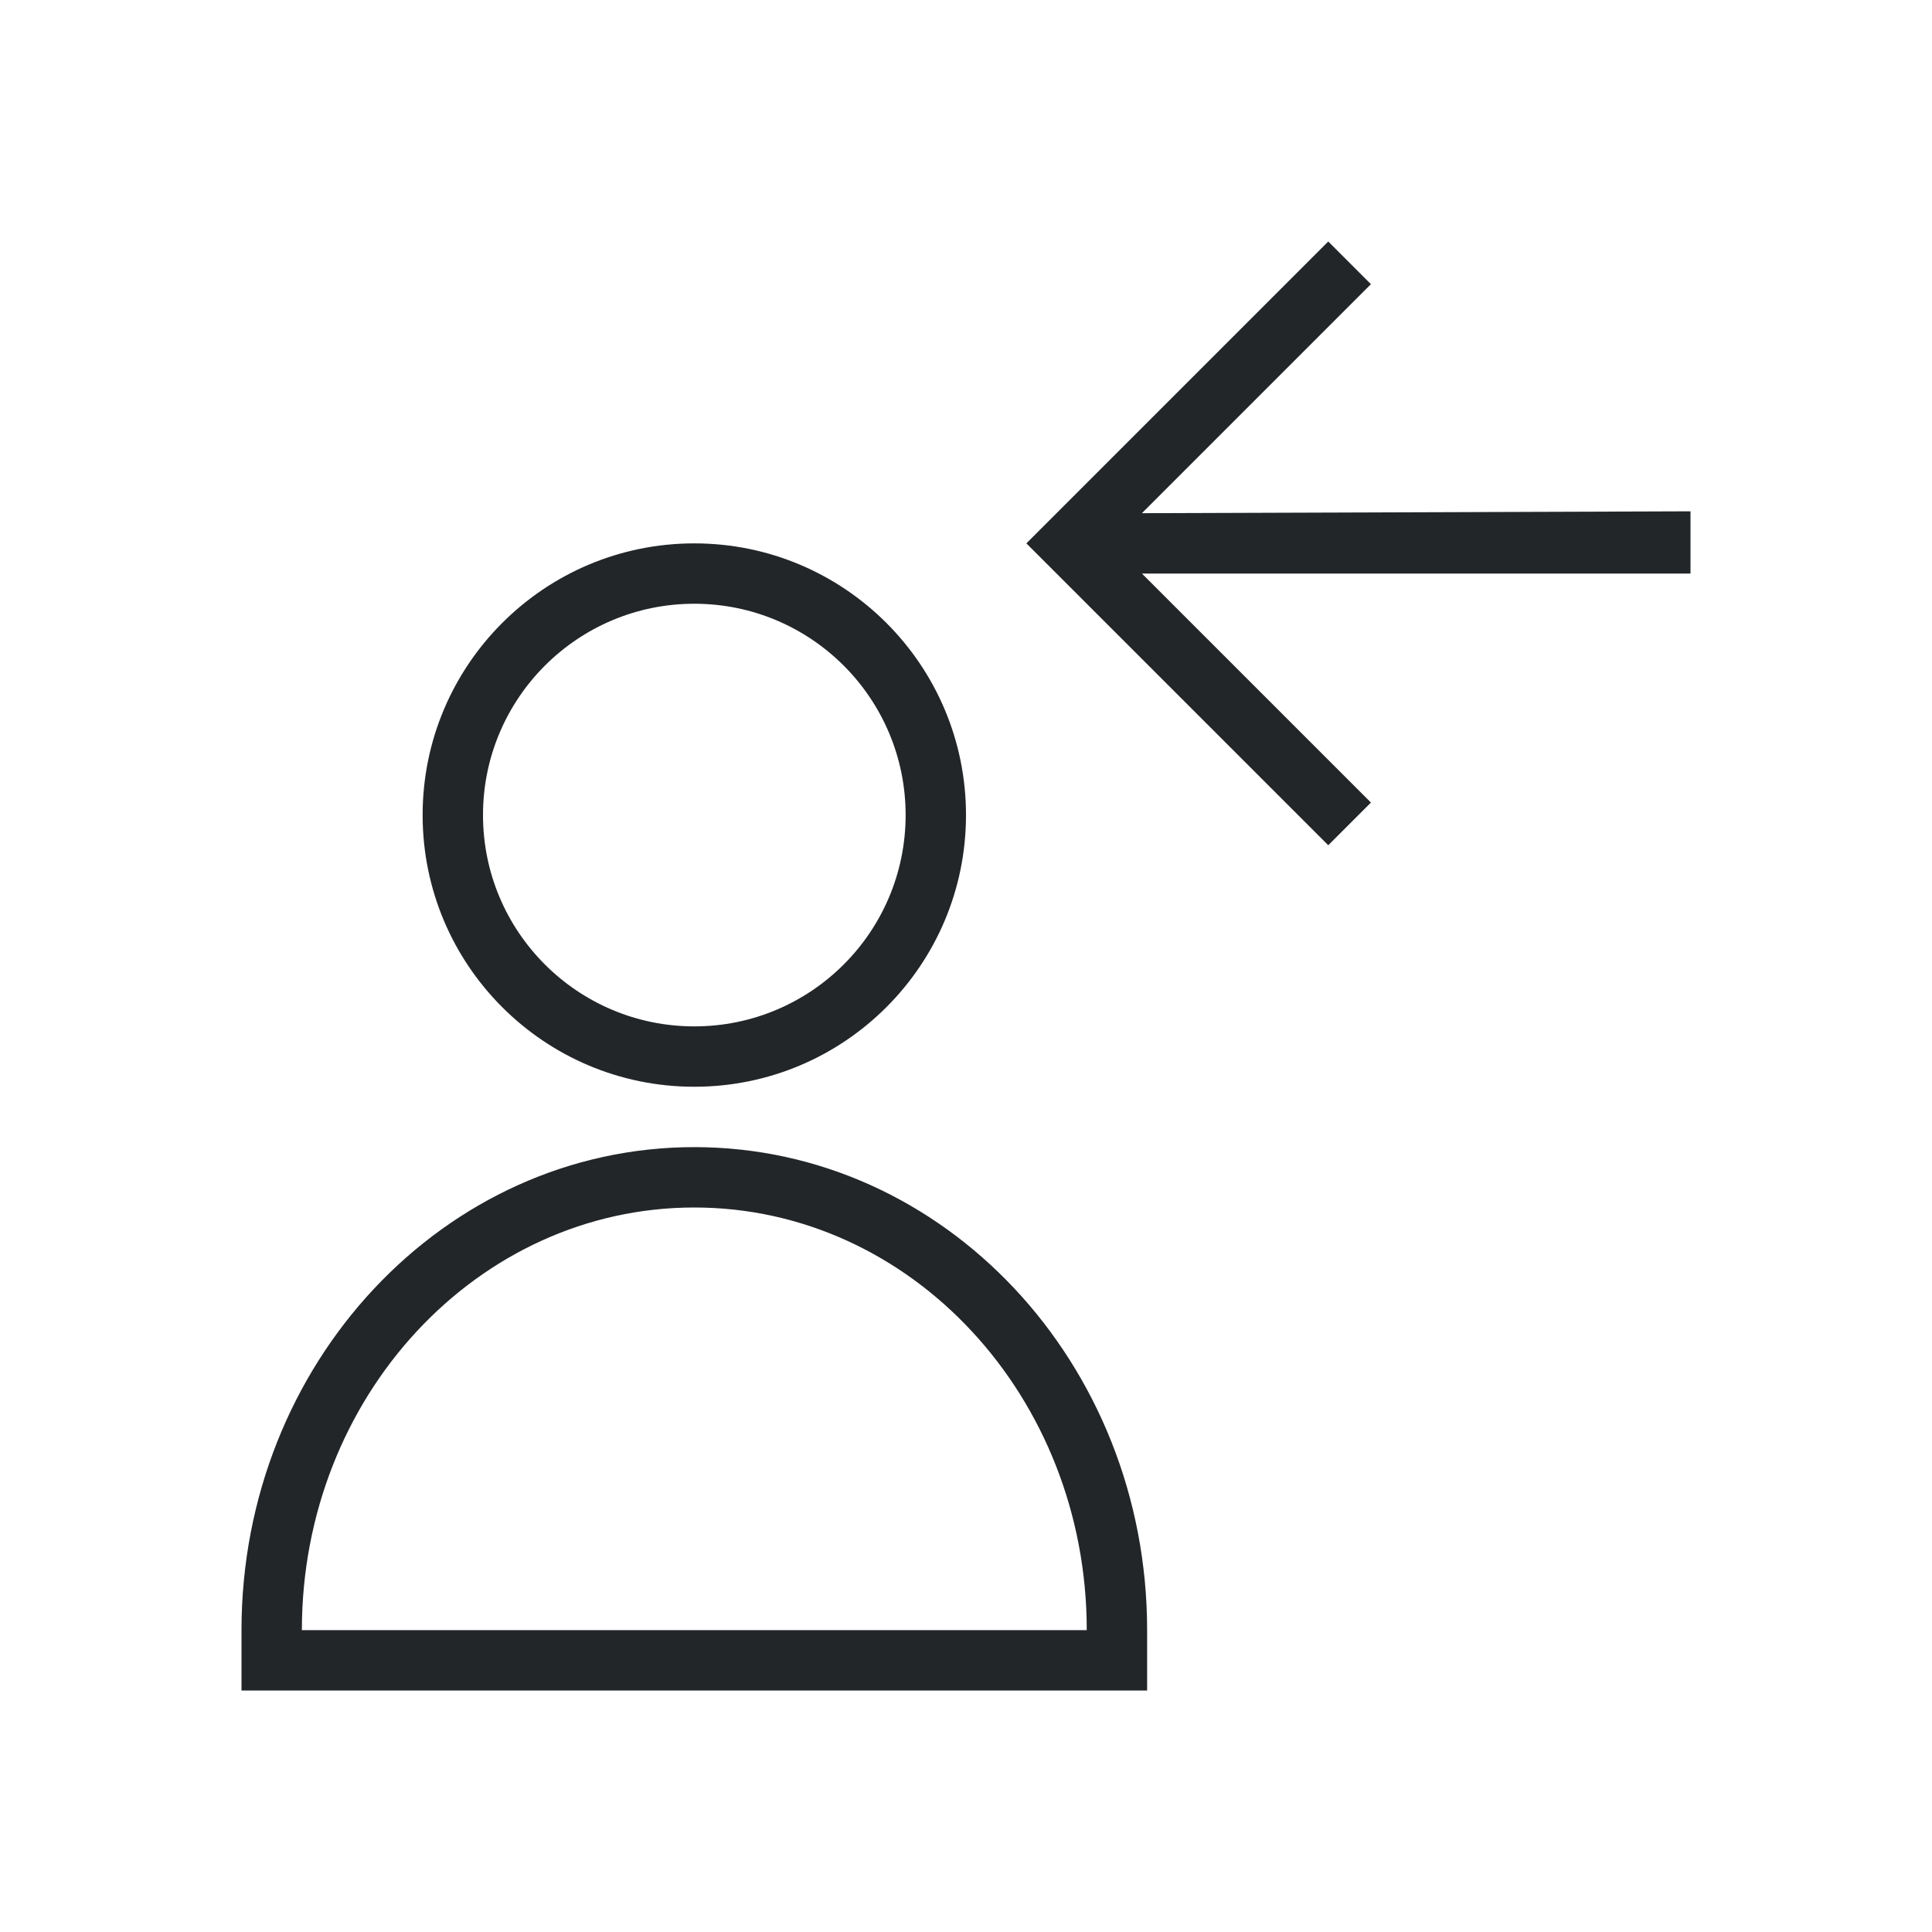
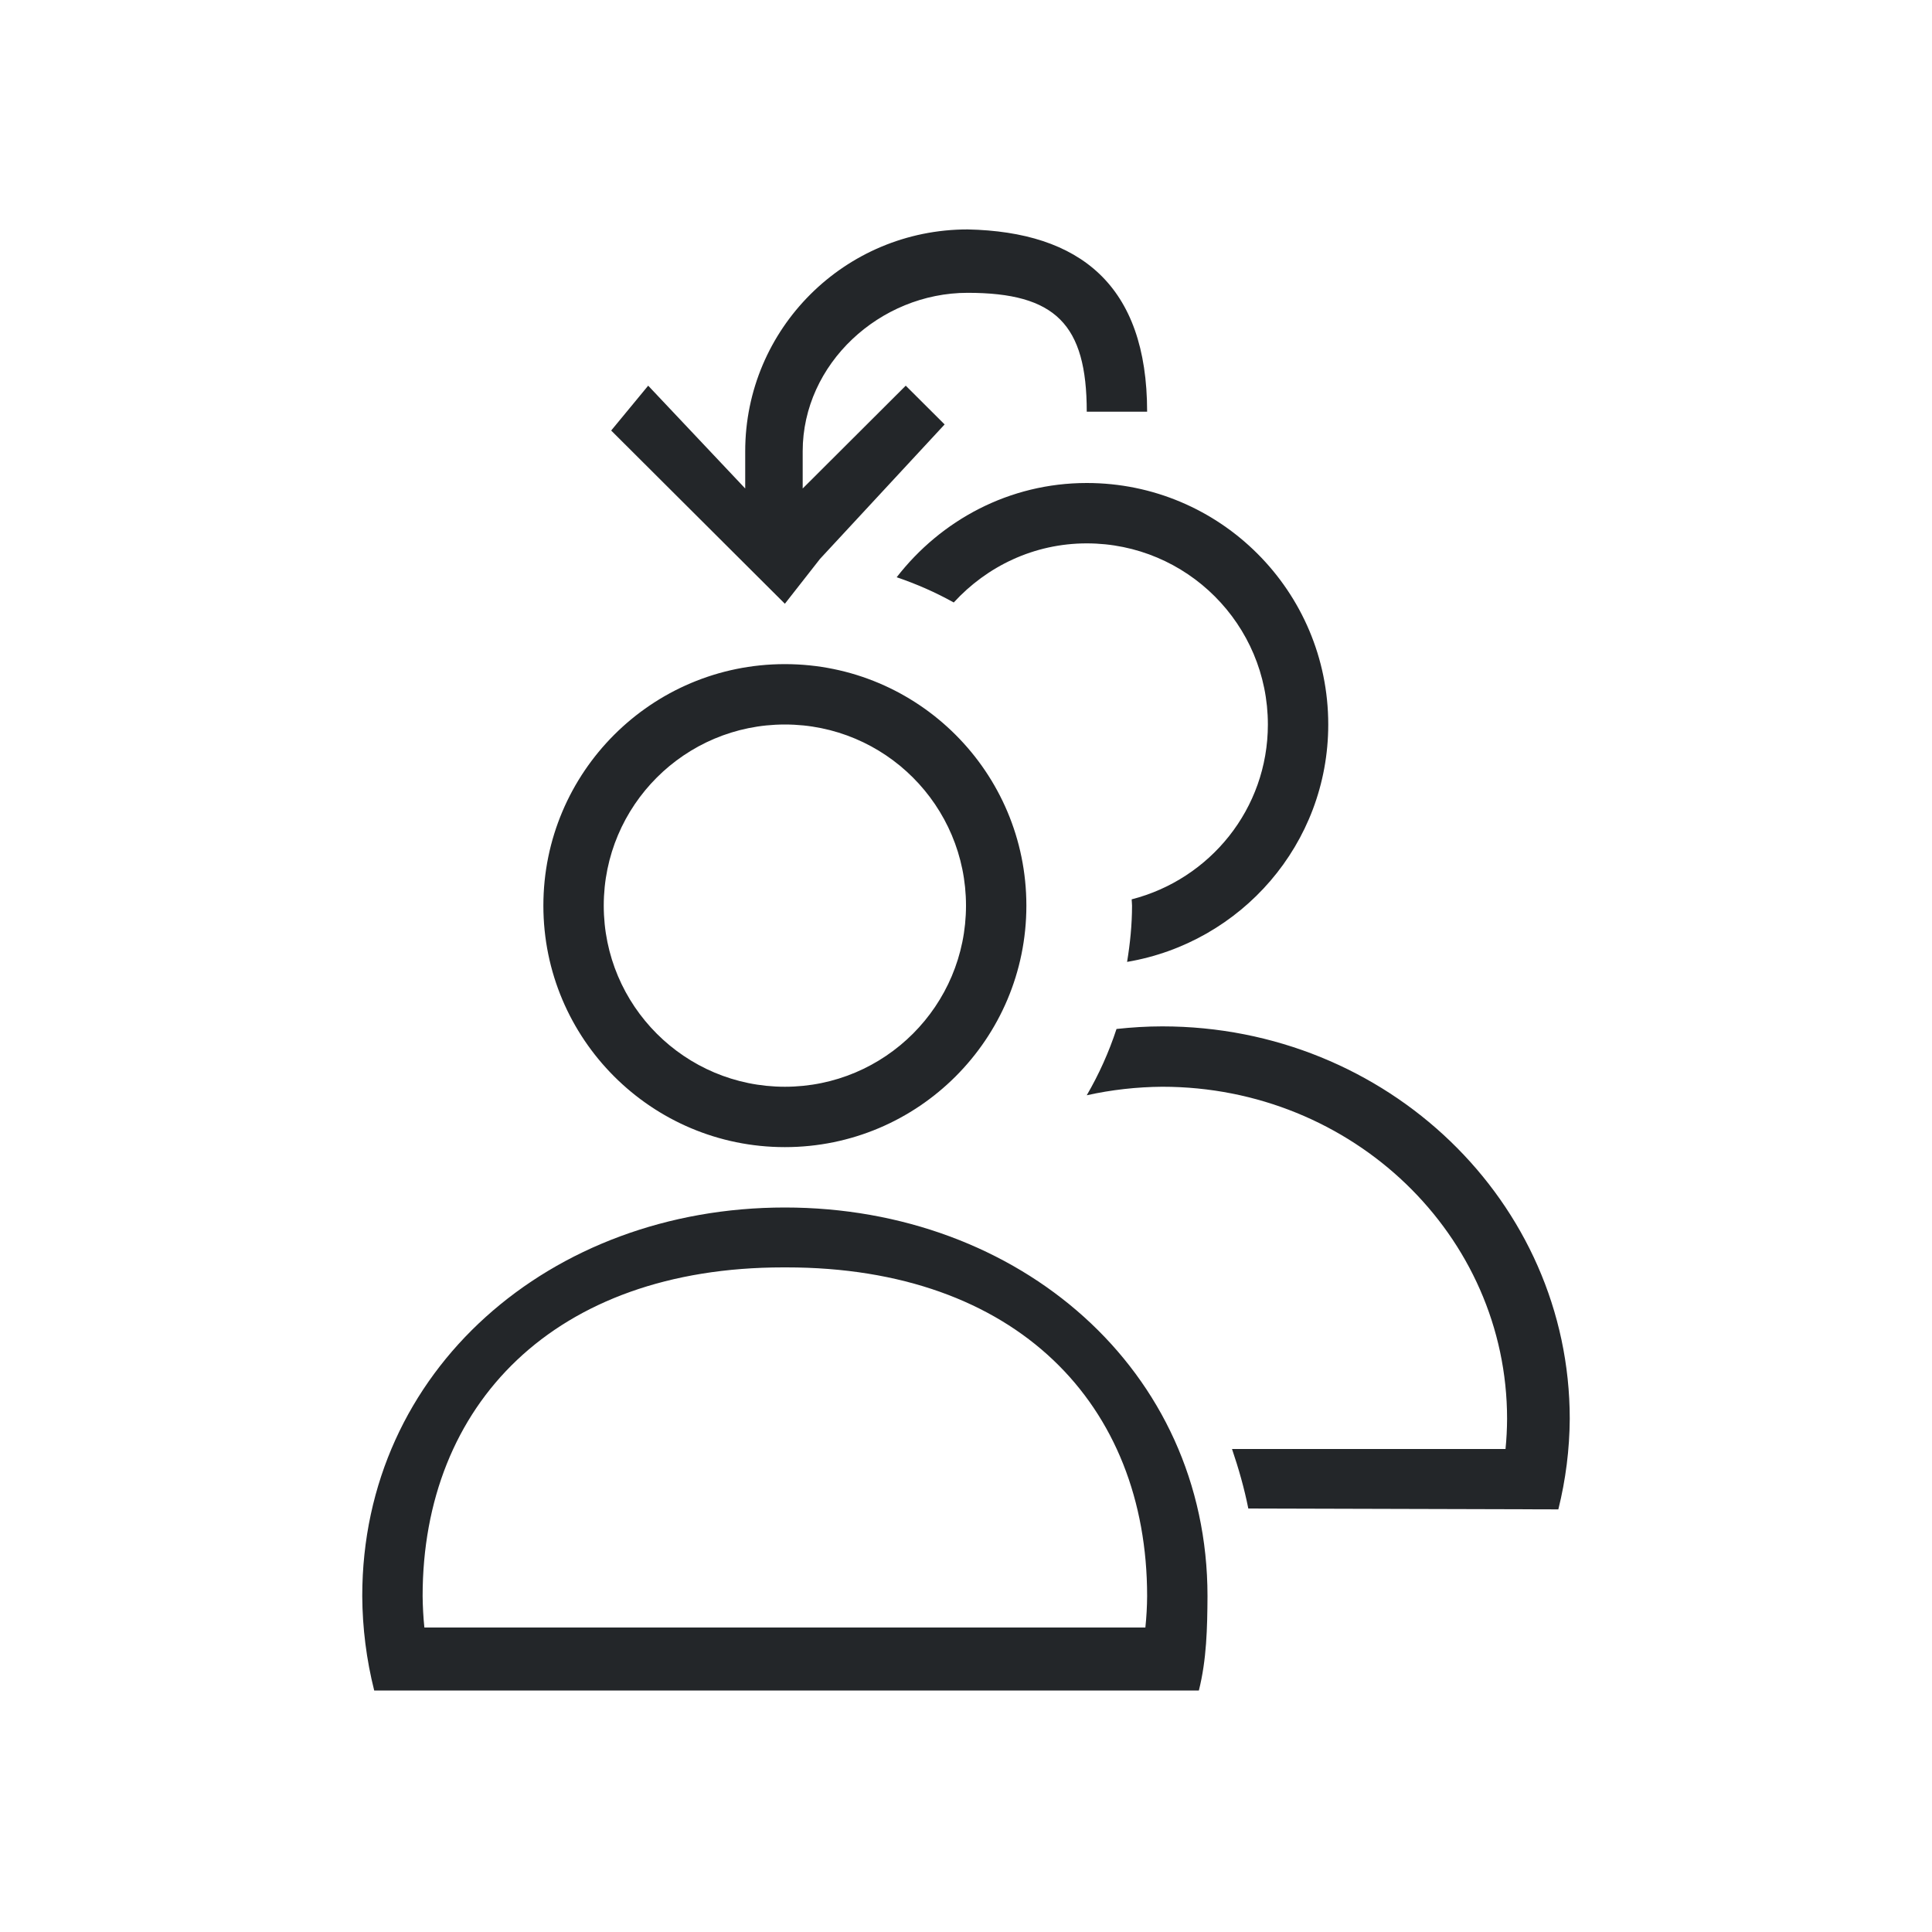
<svg xmlns="http://www.w3.org/2000/svg" viewBox="0 0 32 32">
  <defs id="defs3051">
    <style type="text/css" id="current-color-scheme">
      .ColorScheme-Text {
        color:#232629;
      }
      </style>
  </defs>
-   <path style="fill:currentColor;fill-opacity:1;stroke:none" d="m 22,4 -4,4 -1,1 5,5 0.707,-0.707 L 18.914,9.5 28,9.5 28,8.469 18.914,8.5 22.707,4.707 22,4 Z M 11.5,9 C 9.015,9 7,11.015 7,13.5 7,15.985 9.015,18 11.5,18 13.985,18 16,15.985 16,13.5 16,11.015 13.985,9 11.5,9 Z m 0,1 C 13.433,10 15,11.567 15,13.5 15,15.433 13.433,17 11.5,17 9.567,17 8,15.433 8,13.5 8,11.567 9.567,10 11.5,10 Z m 0,9 C 7.358,19 4,22.582 4,27 l 0,1 15,0 0,-1 c 0,-4.418 -3.358,-8 -7.5,-8 z m 0,1 c 3.59,0 6.5,3.134 6.5,7 L 5,27 c 0,-3.866 2.91,-7 6.5,-7 z" class="ColorScheme-Text" />
+   <path style="fill:currentColor;fill-opacity:1;stroke:none" id="path1011" d="m 18,8 c -1.286,0 -2.417,0.618 -3.148,1.561 0.329,0.112 0.646,0.251 0.945,0.418 C 16.345,9.381 17.125,9 18,9 c 1.657,0 3,1.343 3,3 0,1.399 -0.961,2.564 -2.256,2.896 6.21e-4,0.035 0.006,0.069 0.006,0.104 0,0.318 -0.032,0.628 -0.082,0.932 C 20.558,15.612 22,13.98 22,12 22,9.791 20.209,8 18,8 Z M 13,20 C 9.119,20 6,22.69 6,26.436 6.003,26.963 6.069,27.487 6.198,28 H 7.31 18.972 19.857 C 19.986,27.487 19.997,26.963 20,26.436 20,22.69 16.881,20 13,20 Z m 0.027,0.992 c 3.814,0 5.973,2.274 5.973,5.444 -0.001,0.174 -0.011,0.348 -0.029,0.521 H 7.029 c -0.018,-0.173 -0.027,-0.347 -0.029,-0.521 0,-3.17 2.18,-5.444 5.973,-5.444 z m 6.224,-3.992 c -0.257,0 -0.509,0.016 -0.758,0.043 -0.126,0.384 -0.291,0.751 -0.493,1.098 0.41,-0.091 0.83,-0.138 1.251,-0.141 3.154,1e-6 5.711,2.462 5.711,5.5 -9e-4,0.167 -0.009,0.334 -0.026,0.5 h -4.53 c 0.109,0.321 0.203,0.649 0.27,0.986 l 5.135,0.014 C 25.933,24.509 25.997,24.005 26,23.5 26,19.91 22.978,17 19.251,17 Z M 13,11 c -2.209,0 -4,1.791 -4,4 0,2.209 1.791,4 4,4 2.209,1e-6 4,-1.791 4,-4 0,-2.209 -1.791,-4 -4,-4 z m 0,1 c 1.657,0 3,1.343 3,3 0,1.657 -1.343,3 -3,3 -1.657,1e-6 -3,-1.343 -3,-3 0,-1.657 1.343,-3 3,-3 z m 3.027,-8.2 c -2.035,0 -3.684,1.645 -3.684,3.675 V 8.091 L 10.736,6.388 10.123,7.131 12.356,9.358 13,10 13.582,9.257 15.646,7.03 15.002,6.388 13.295,8.091 V 7.475 c 0,-1.45 1.279,-2.625 2.732,-2.625 1.453,0 1.973,0.519 1.973,1.969 h 1 C 19,4.719 17.883,3.839 16.027,3.8 Z" class="ColorScheme-Text" />
</svg>
